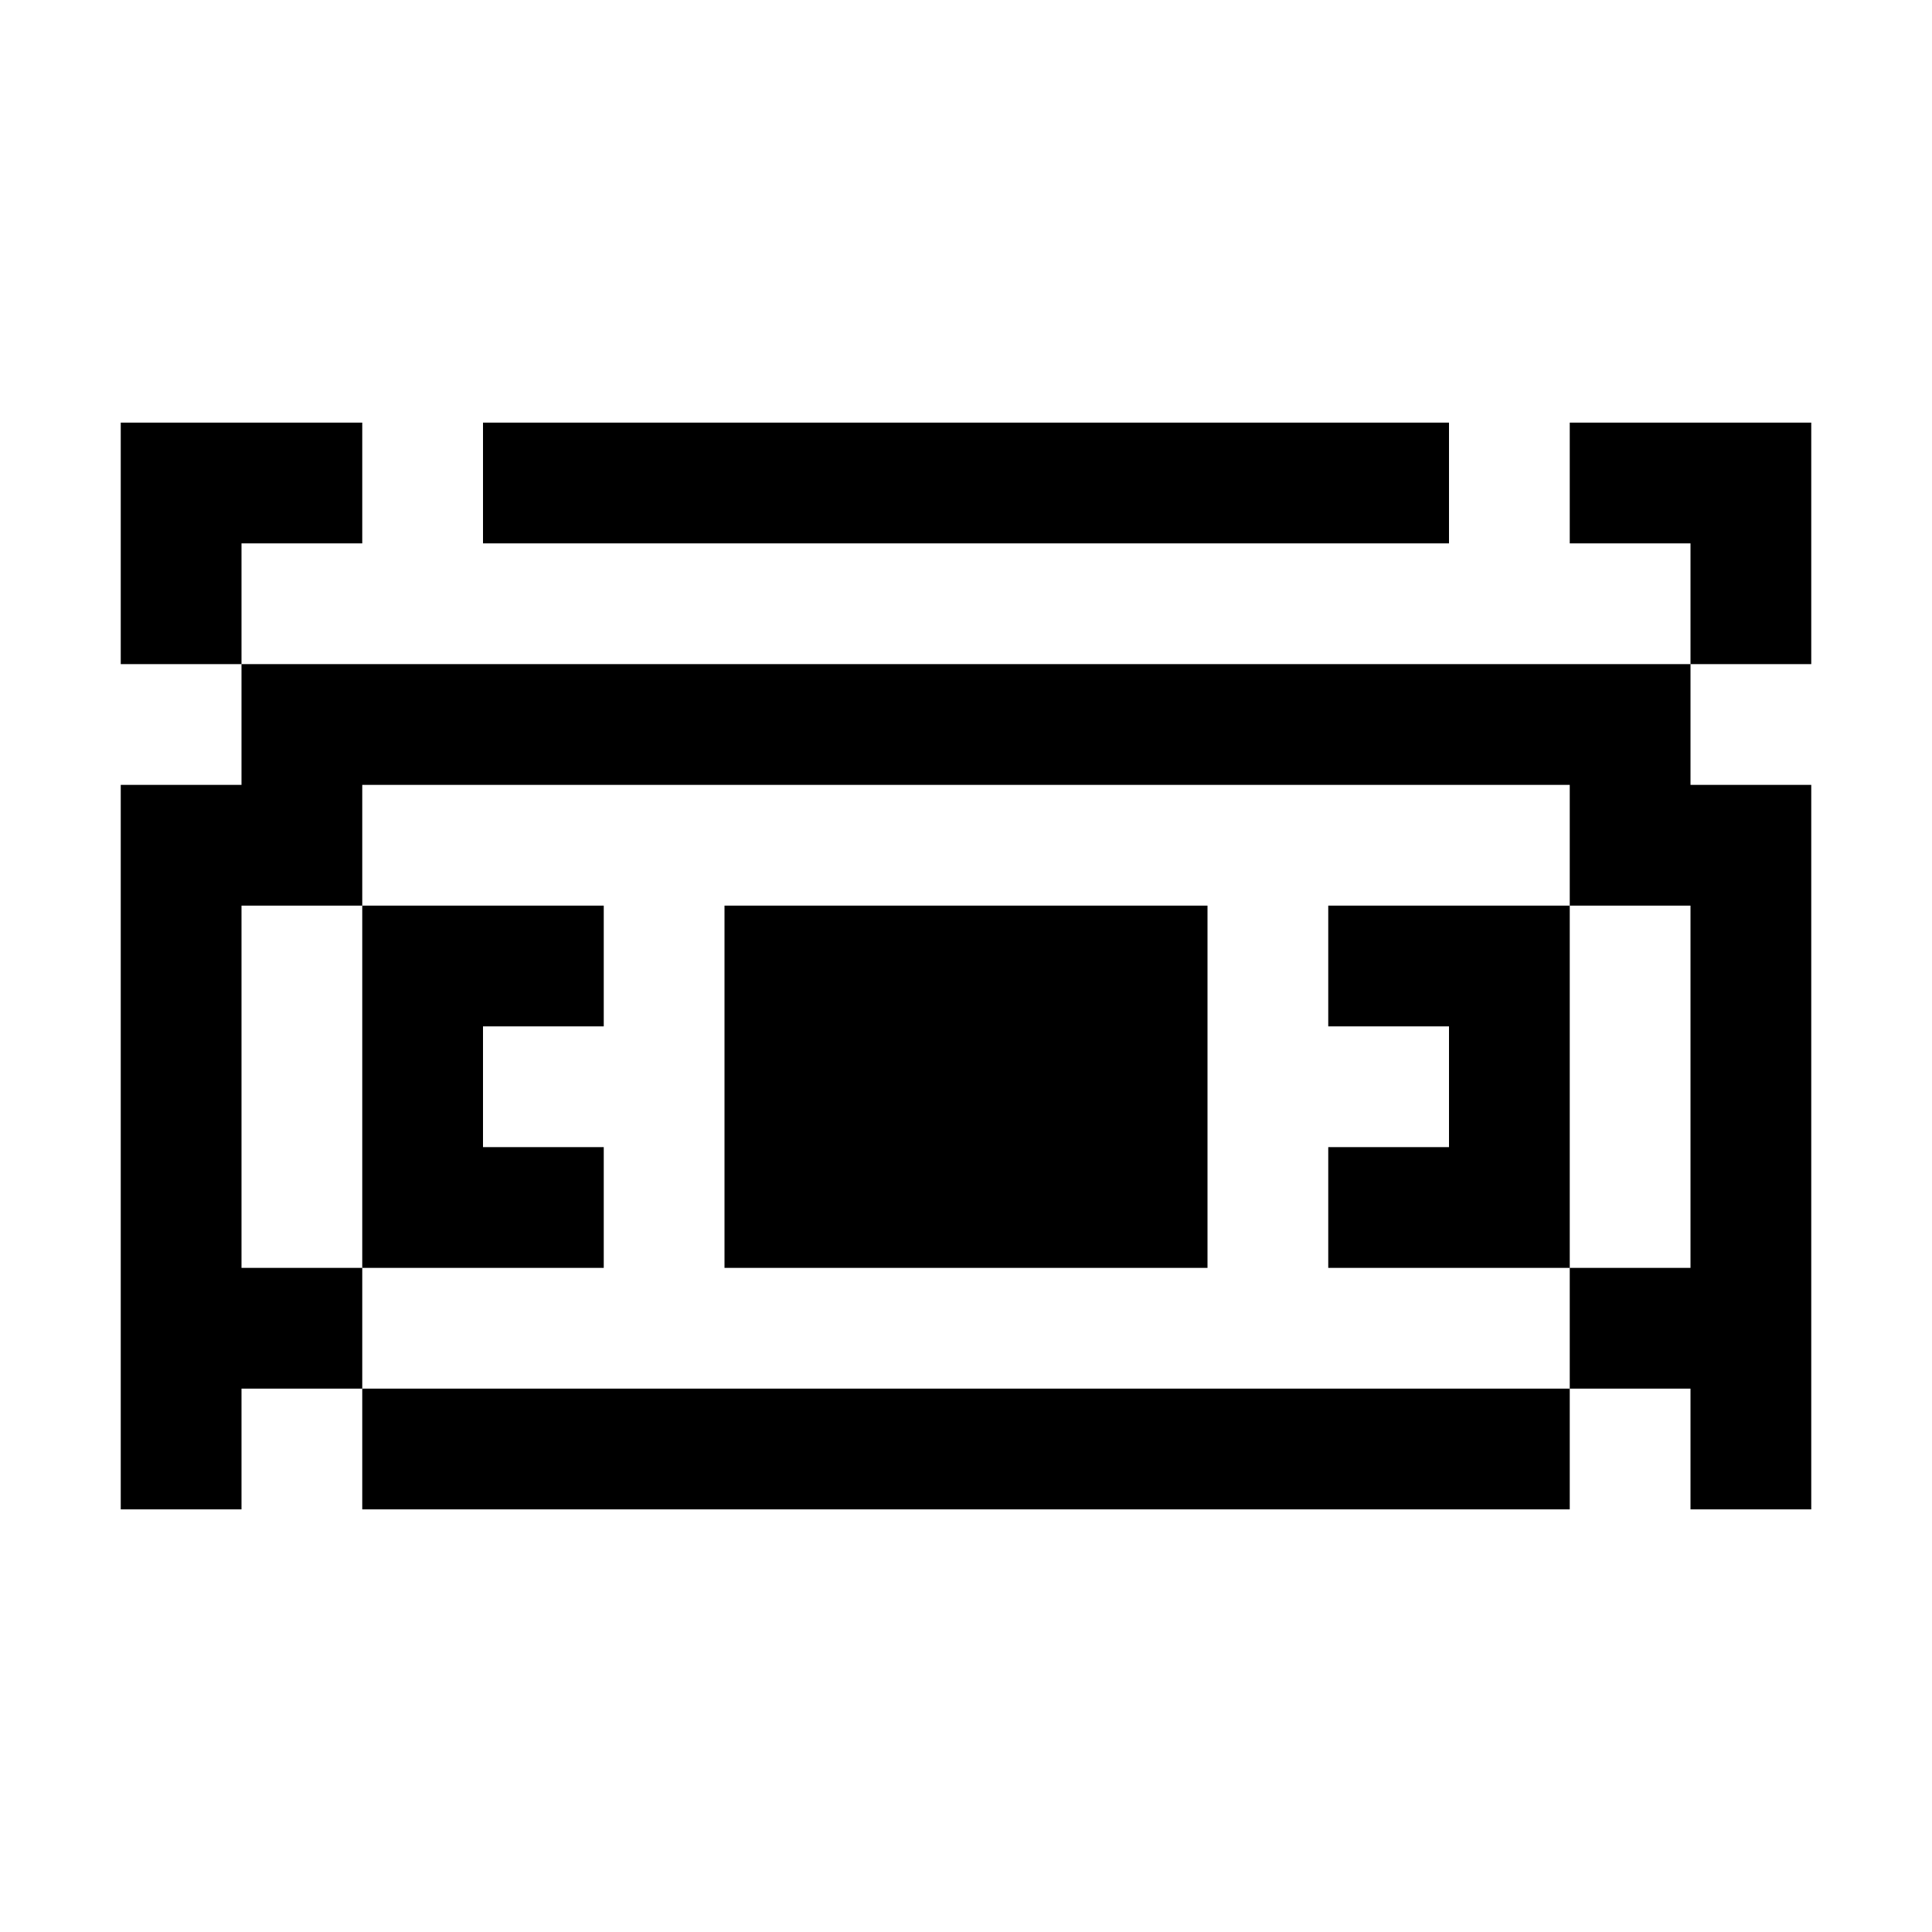
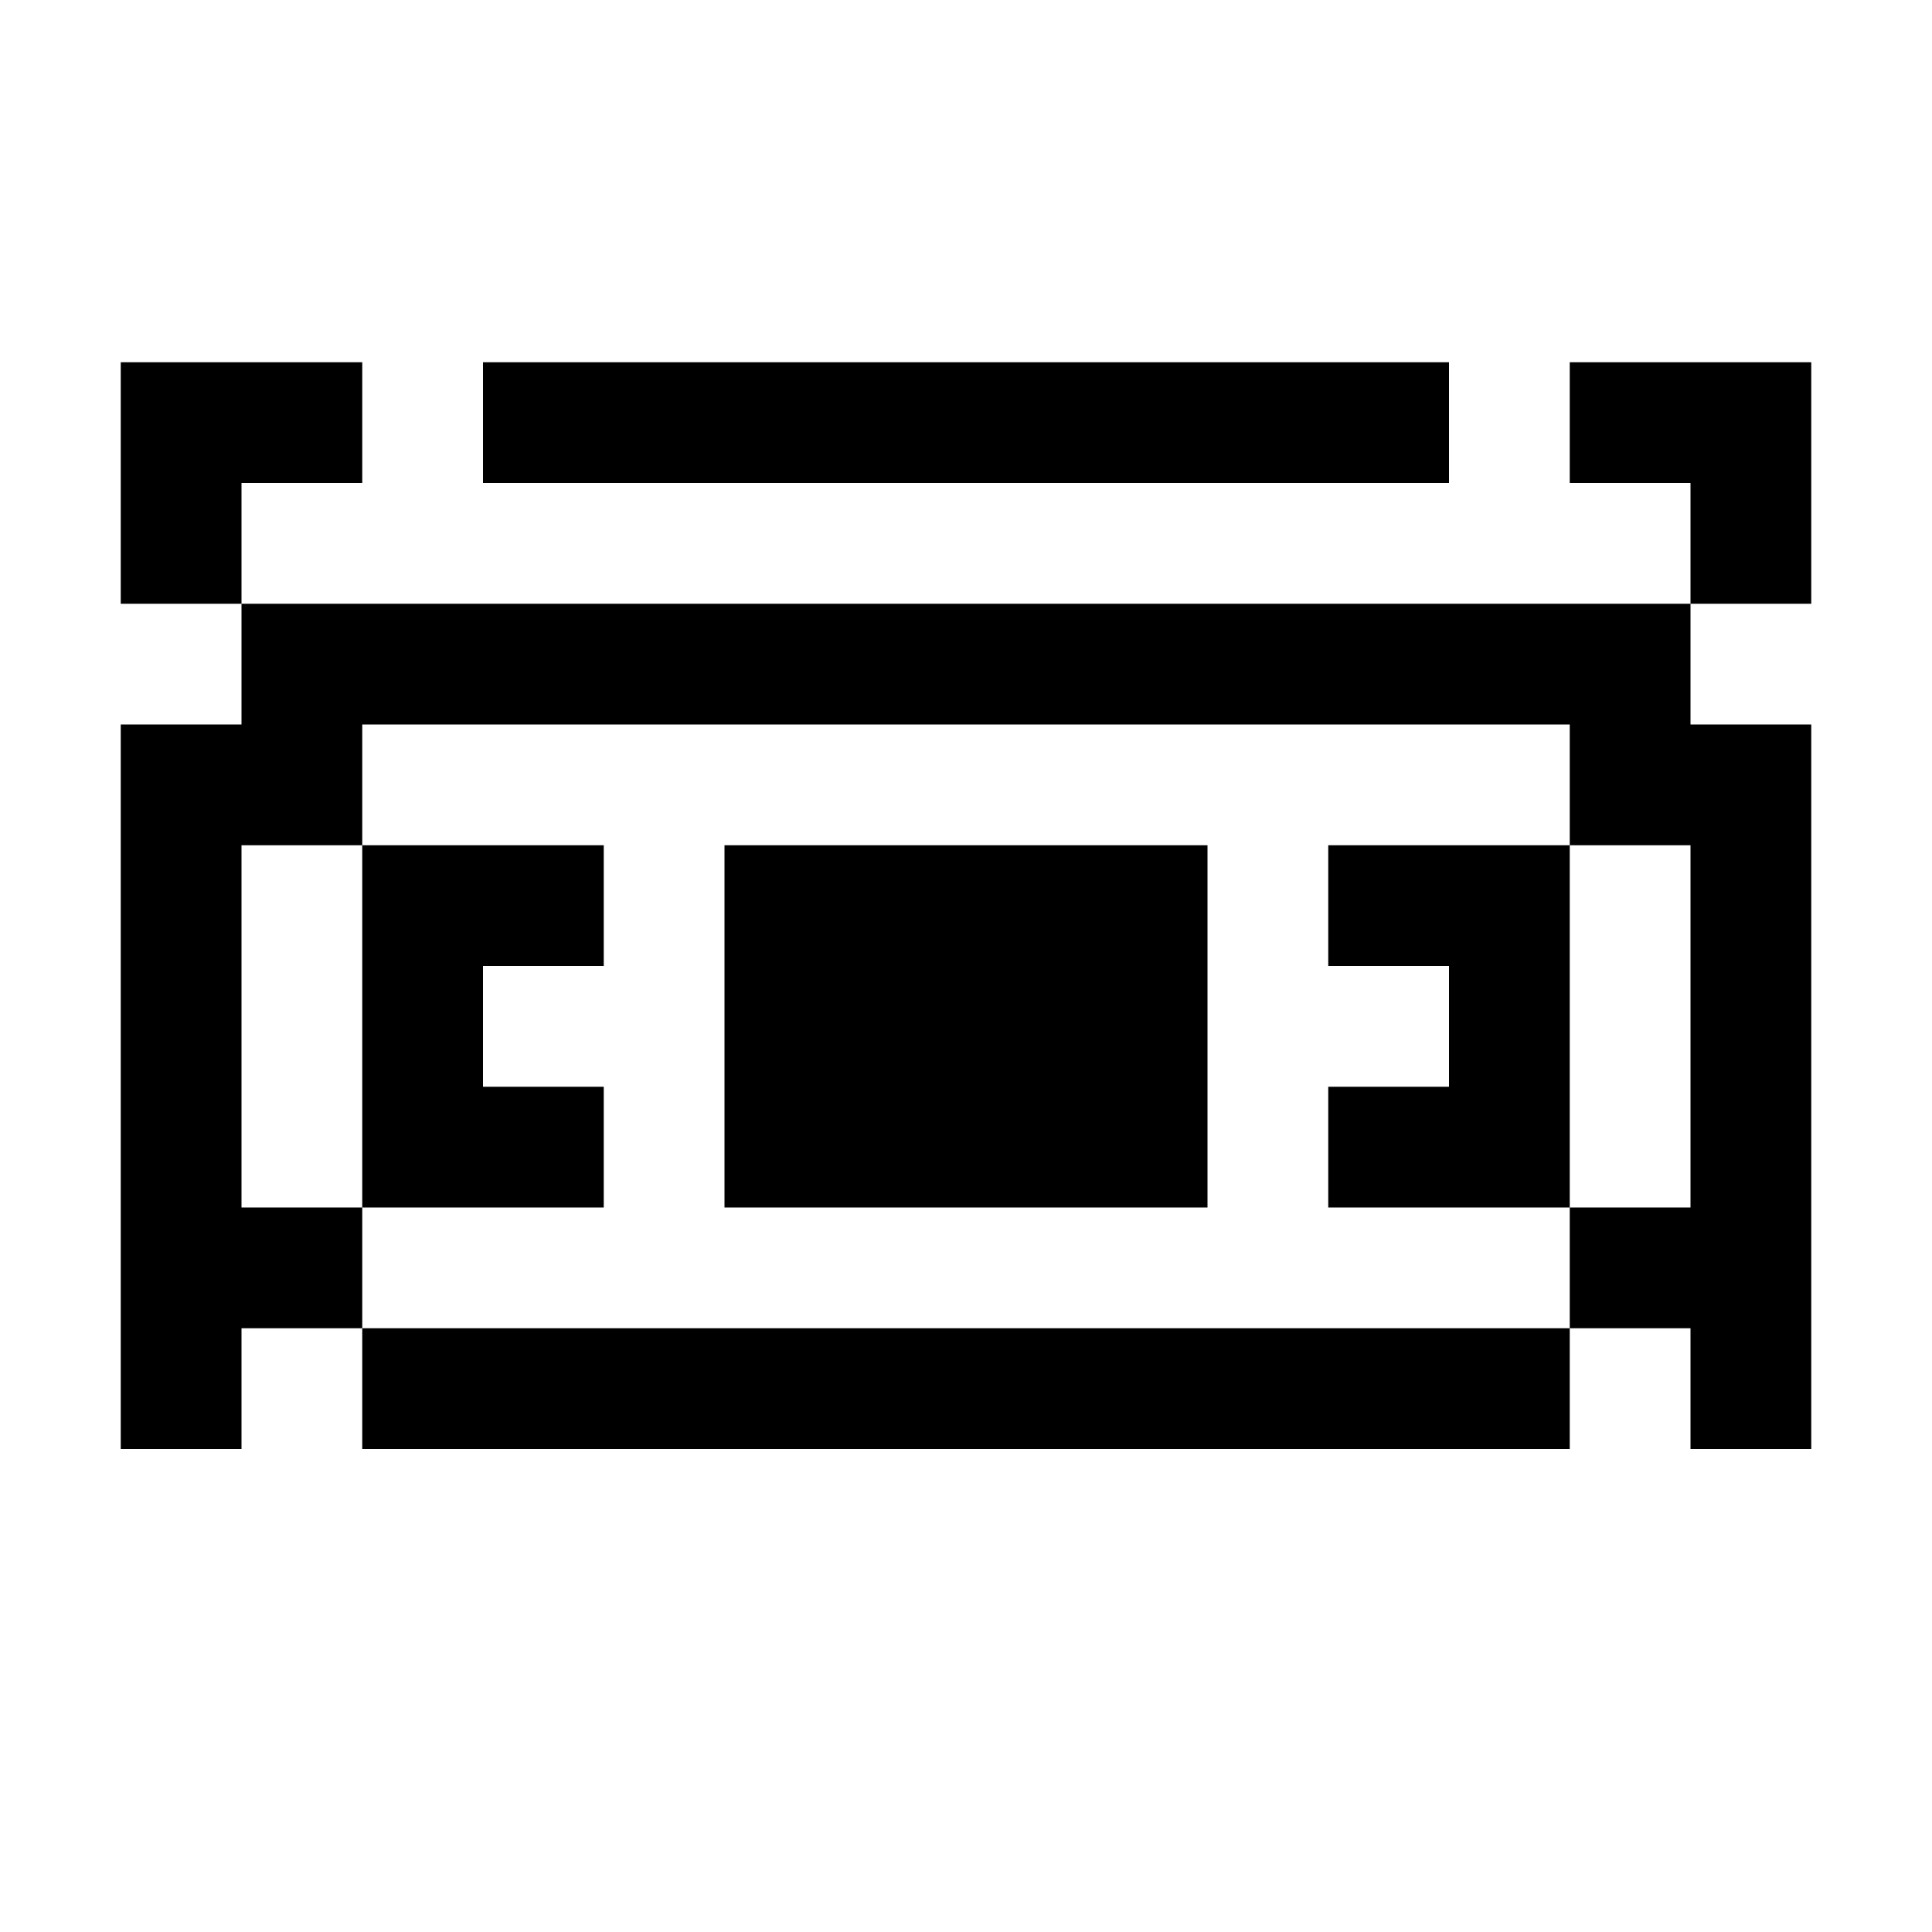
<svg xmlns="http://www.w3.org/2000/svg" width="16" height="16" viewBox="0 0 16 16" fill="none">
  <g id="money 1">
-     <path id="Vector" d="M1 3.5H3V4.5H2V5.5H1V3.5ZM1 6.5H2V5.5H14V6.5H15V12.5H14V11.5H13V10.5H14V7.5H13V6.5H3V7.5H2V10.5H3V11.5H2V12.5H1V6.5ZM3 7.5H5V8.5H4V9.5H5V10.5H3V7.5ZM3 11.5H13V12.5H3V11.5ZM4 3.5H12V4.5H4V3.5ZM6 7.5H10V10.5H6V7.5ZM11 7.5H13V10.5H11V9.5H12V8.5H11V7.5ZM13 3.5H15V5.5H14V4.5H13V3.5Z" fill="black" />
+     <path id="Vector" d="M1 3H3V4H2V5H1V3ZM1 6H2V5H14V6H15V12H14V11H13V10H14V7H13V6H3V7H2V10H3V11H2V12H1V6ZM3 7H5V8H4V9H5V10H3V7ZM3 11H13V12H3V11ZM4 3H12V4H4V3ZM6 7H10V10H6V7ZM11 7H13V10H11V9H12V8H11V7ZM13 3H15V5H14V4H13V3Z" fill="black" />
  </g>
</svg>
